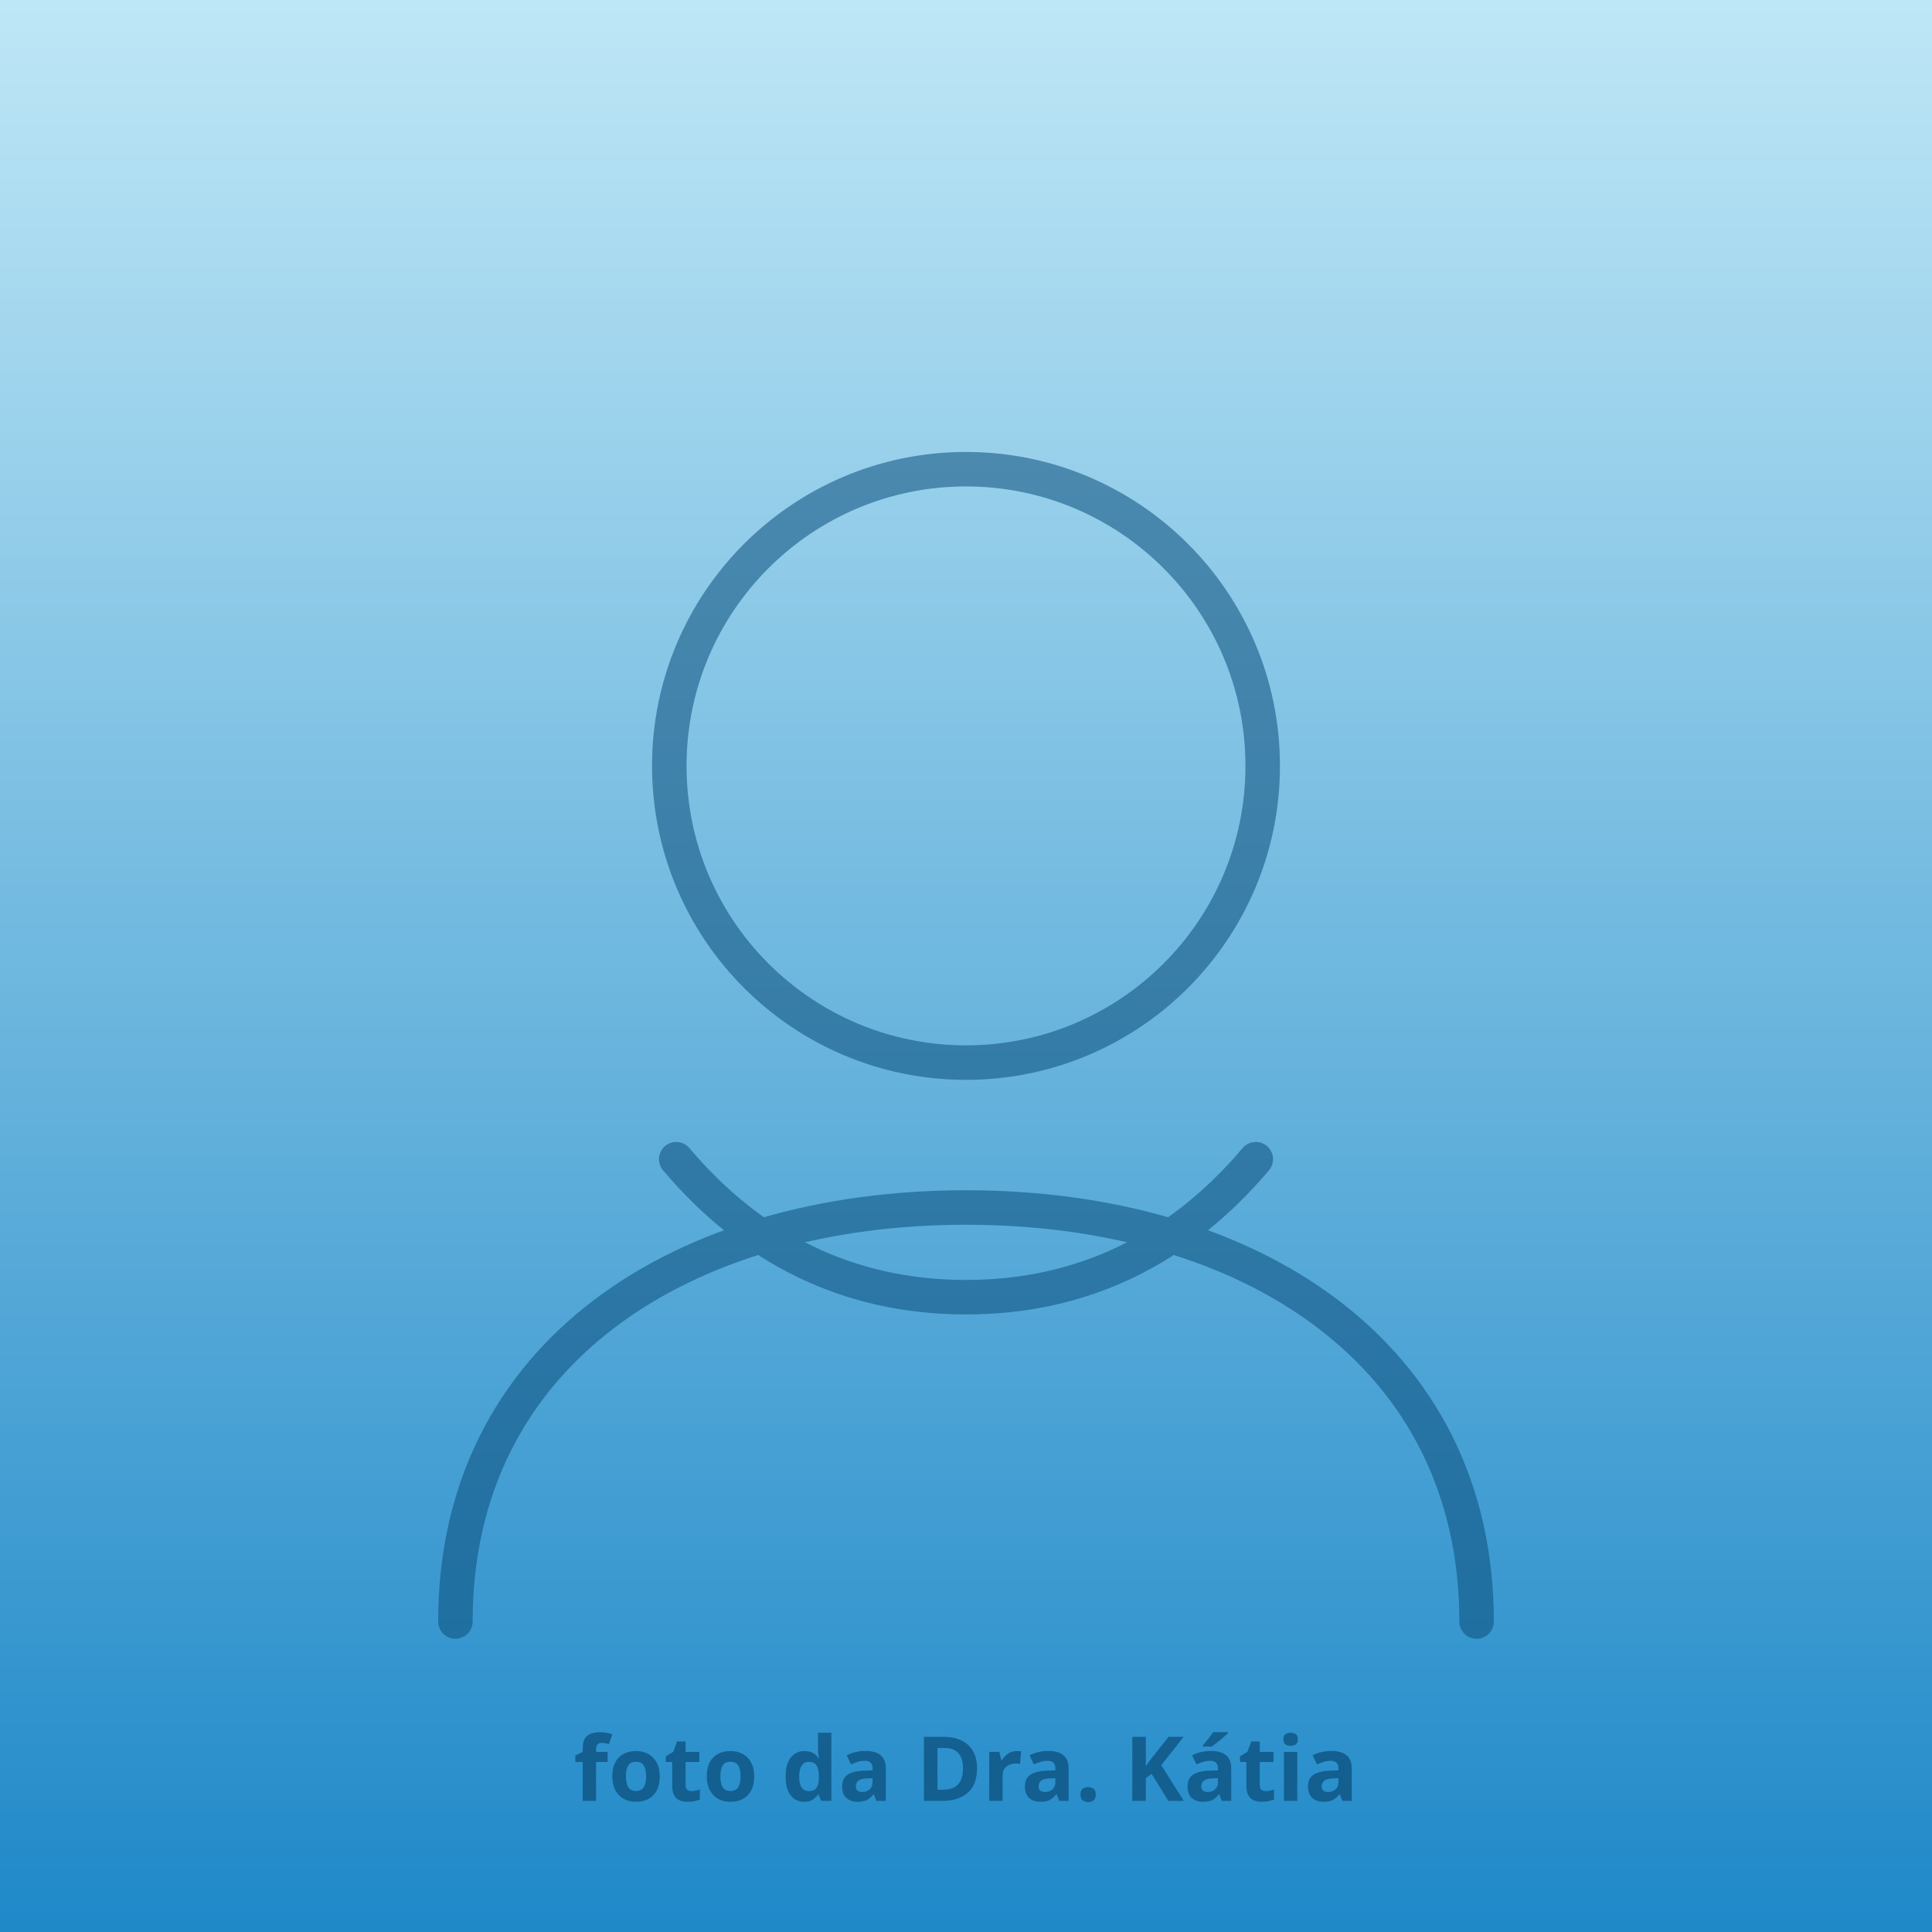
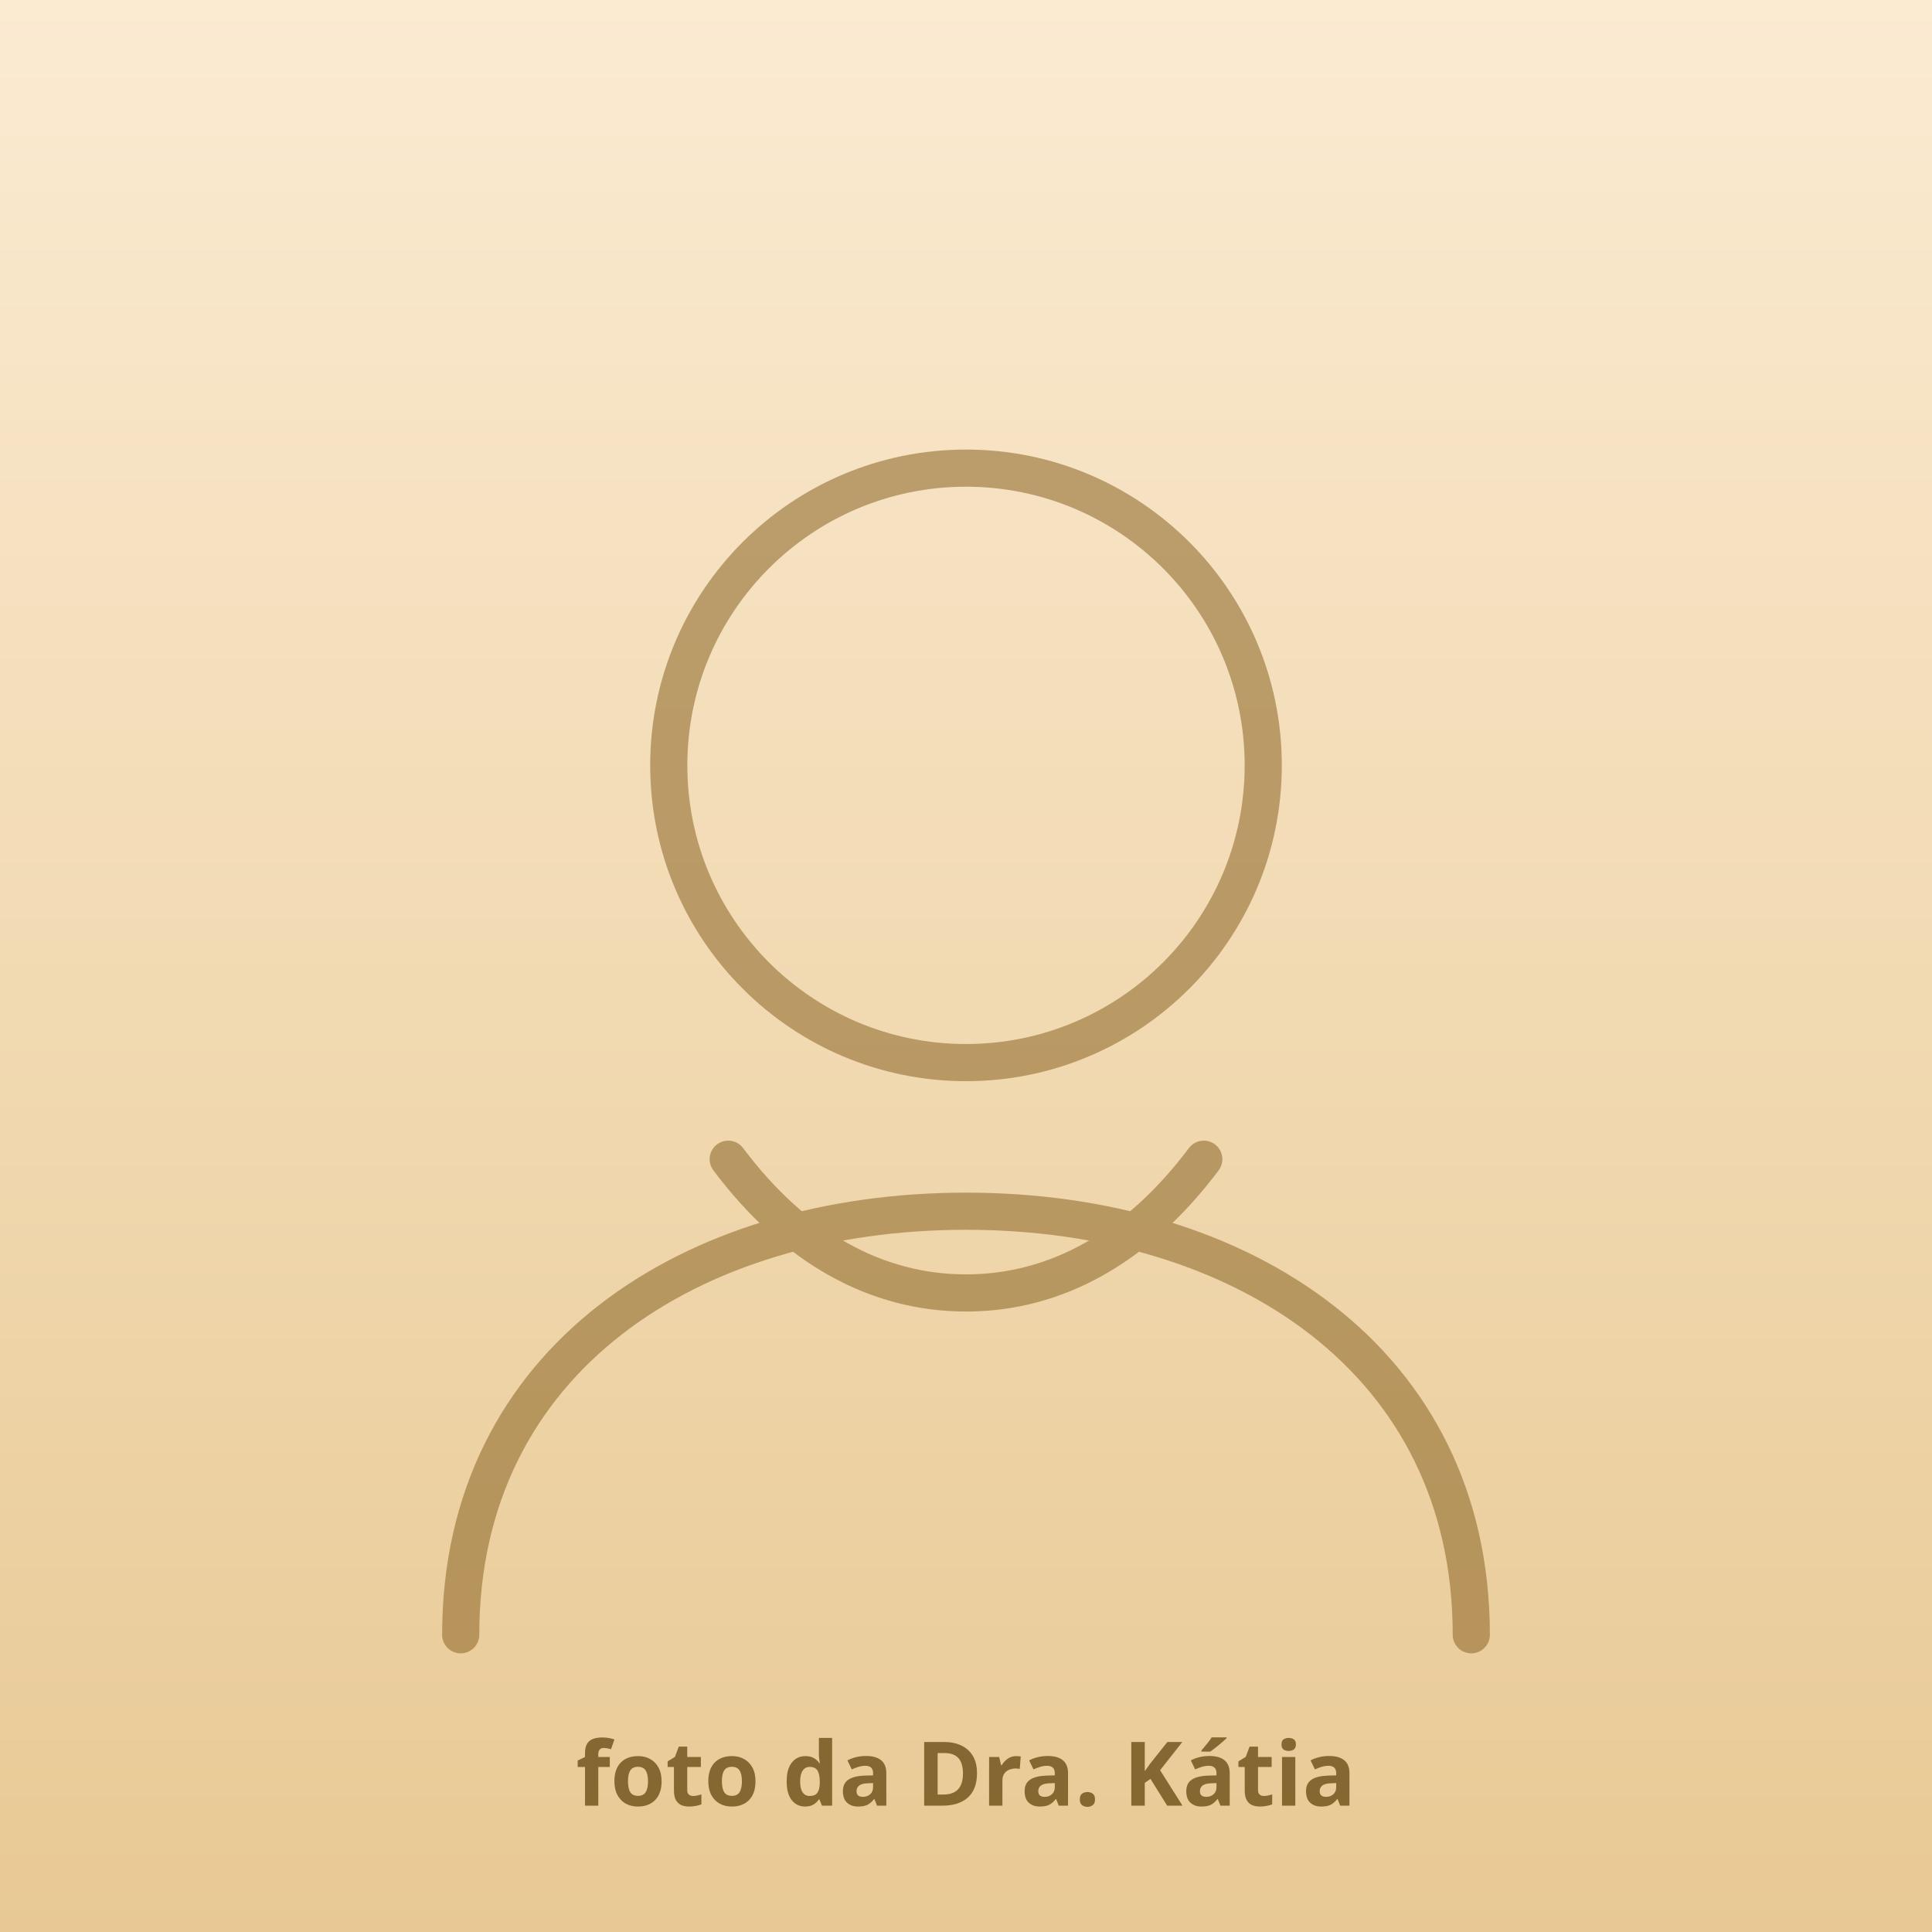
- <svg xmlns="http://www.w3.org/2000/svg" viewBox="0 0 560 560" role="img" aria-label="Espaço reservado para a foto da Dra. Kátia">
+ <svg xmlns="http://www.w3.org/2000/svg" viewBox="0 0 520 520" role="img" aria-label="Espaço reservado para a foto da Dra. Kátia">
  <defs>
-     <linearGradient id="g" x1="0" y1="0" x2="0" y2="1">
-       <stop offset="0" stop-color="#BFE7F6" />
-       <stop offset="1" stop-color="#1E88C8" />
+     <linearGradient id="gk" x1="0" y1="0" x2="0" y2="1">
+       <stop offset="0" stop-color="#FBEBD2" />
+       <stop offset="1" stop-color="#E8C994" />
    </linearGradient>
  </defs>
-   <rect width="560" height="560" fill="url(#g)" />
-   <g fill="none" stroke="#0B4F7C" stroke-width="10" stroke-linecap="round" stroke-linejoin="round" opacity=".55">
-     <circle cx="280" cy="222" r="86" />
-     <path d="M132 470c0-78 66-120 148-120s148 42 148 120" />
-     <path d="M196 336c22 26 50 40 84 40s62-14 84-40" />
+   <rect width="520" height="520" fill="url(#gk)" />
+   <g fill="none" stroke="#8A6524" stroke-width="10" stroke-linecap="round" stroke-linejoin="round" opacity=".55">
+     <circle cx="260" cy="206" r="80" />
+     <path d="M124 440c0-74 62-114 136-114s136 40 136 114" />
+     <path d="M196 312c18 24 40 36 64 36s46-12 64-36" />
  </g>
-   <text x="280" y="522" text-anchor="middle" font-family="system-ui,sans-serif" font-size="26" font-weight="700" fill="#0B4F7C" opacity=".75">foto da Dra. Kátia</text>
+   <text x="260" y="486" text-anchor="middle" font-family="system-ui,sans-serif" font-size="24" font-weight="700" fill="#6B4E17" opacity=".8">foto da Dra. Kátia</text>
</svg>
